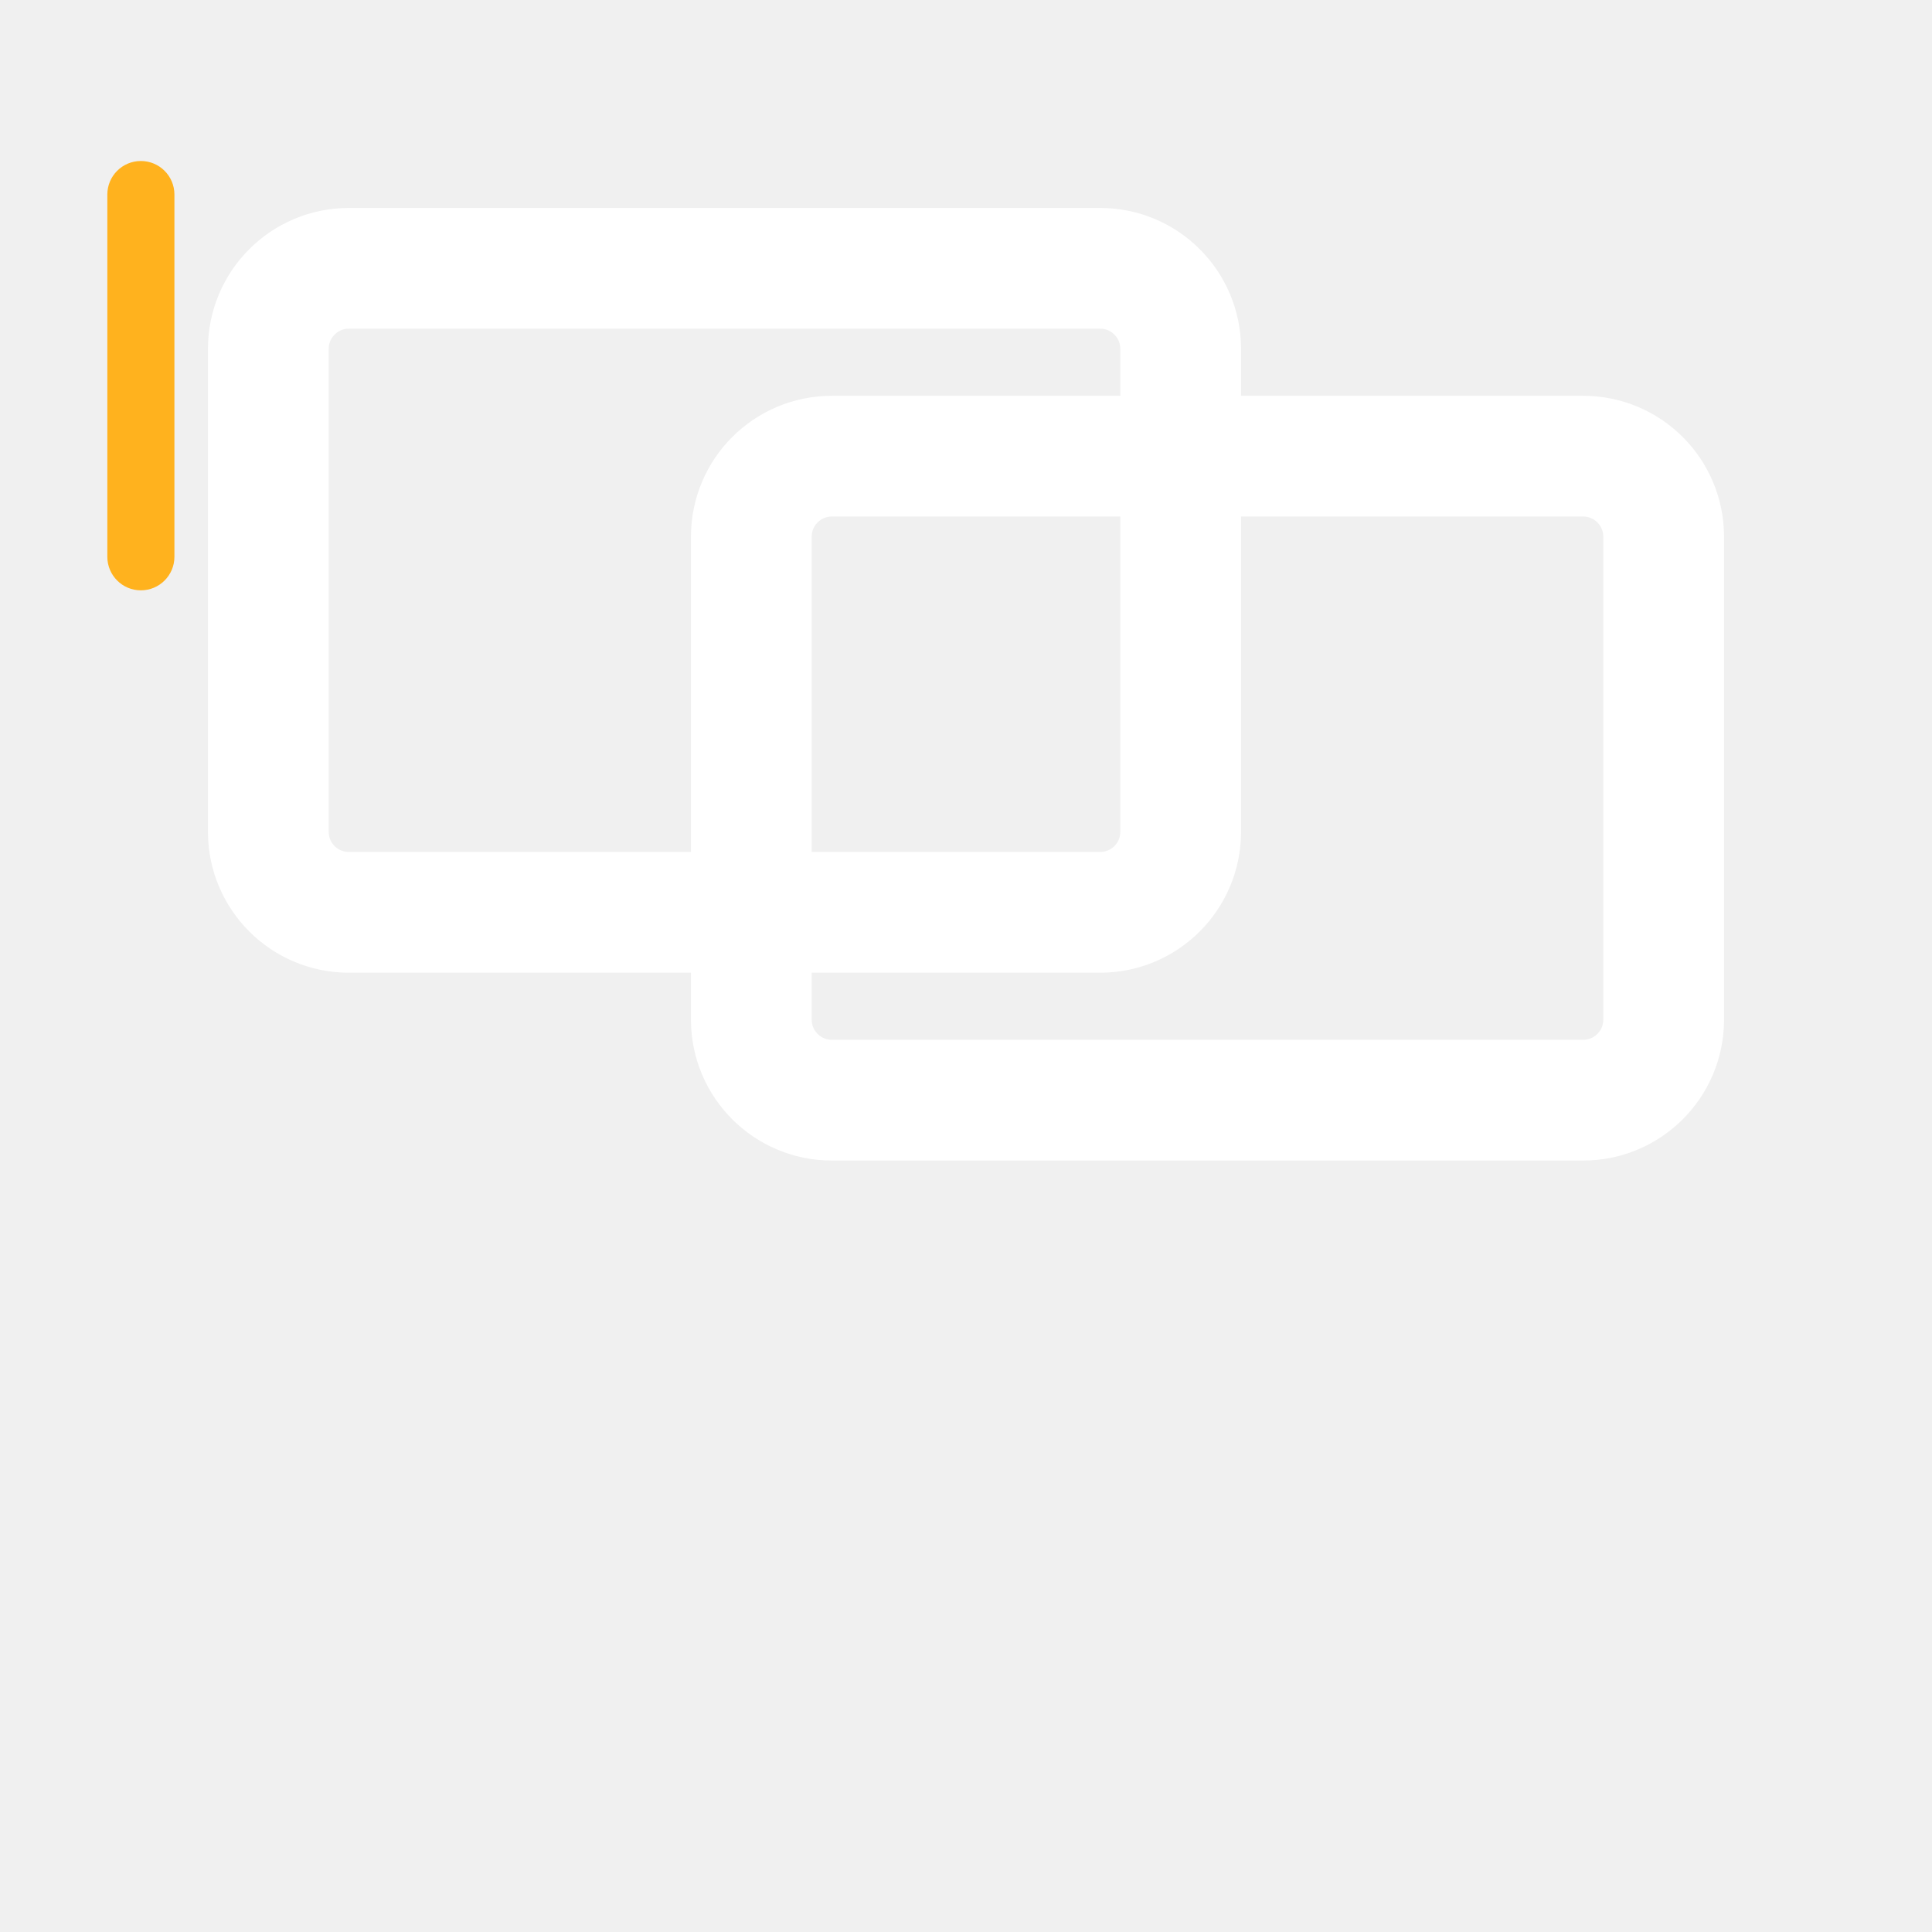
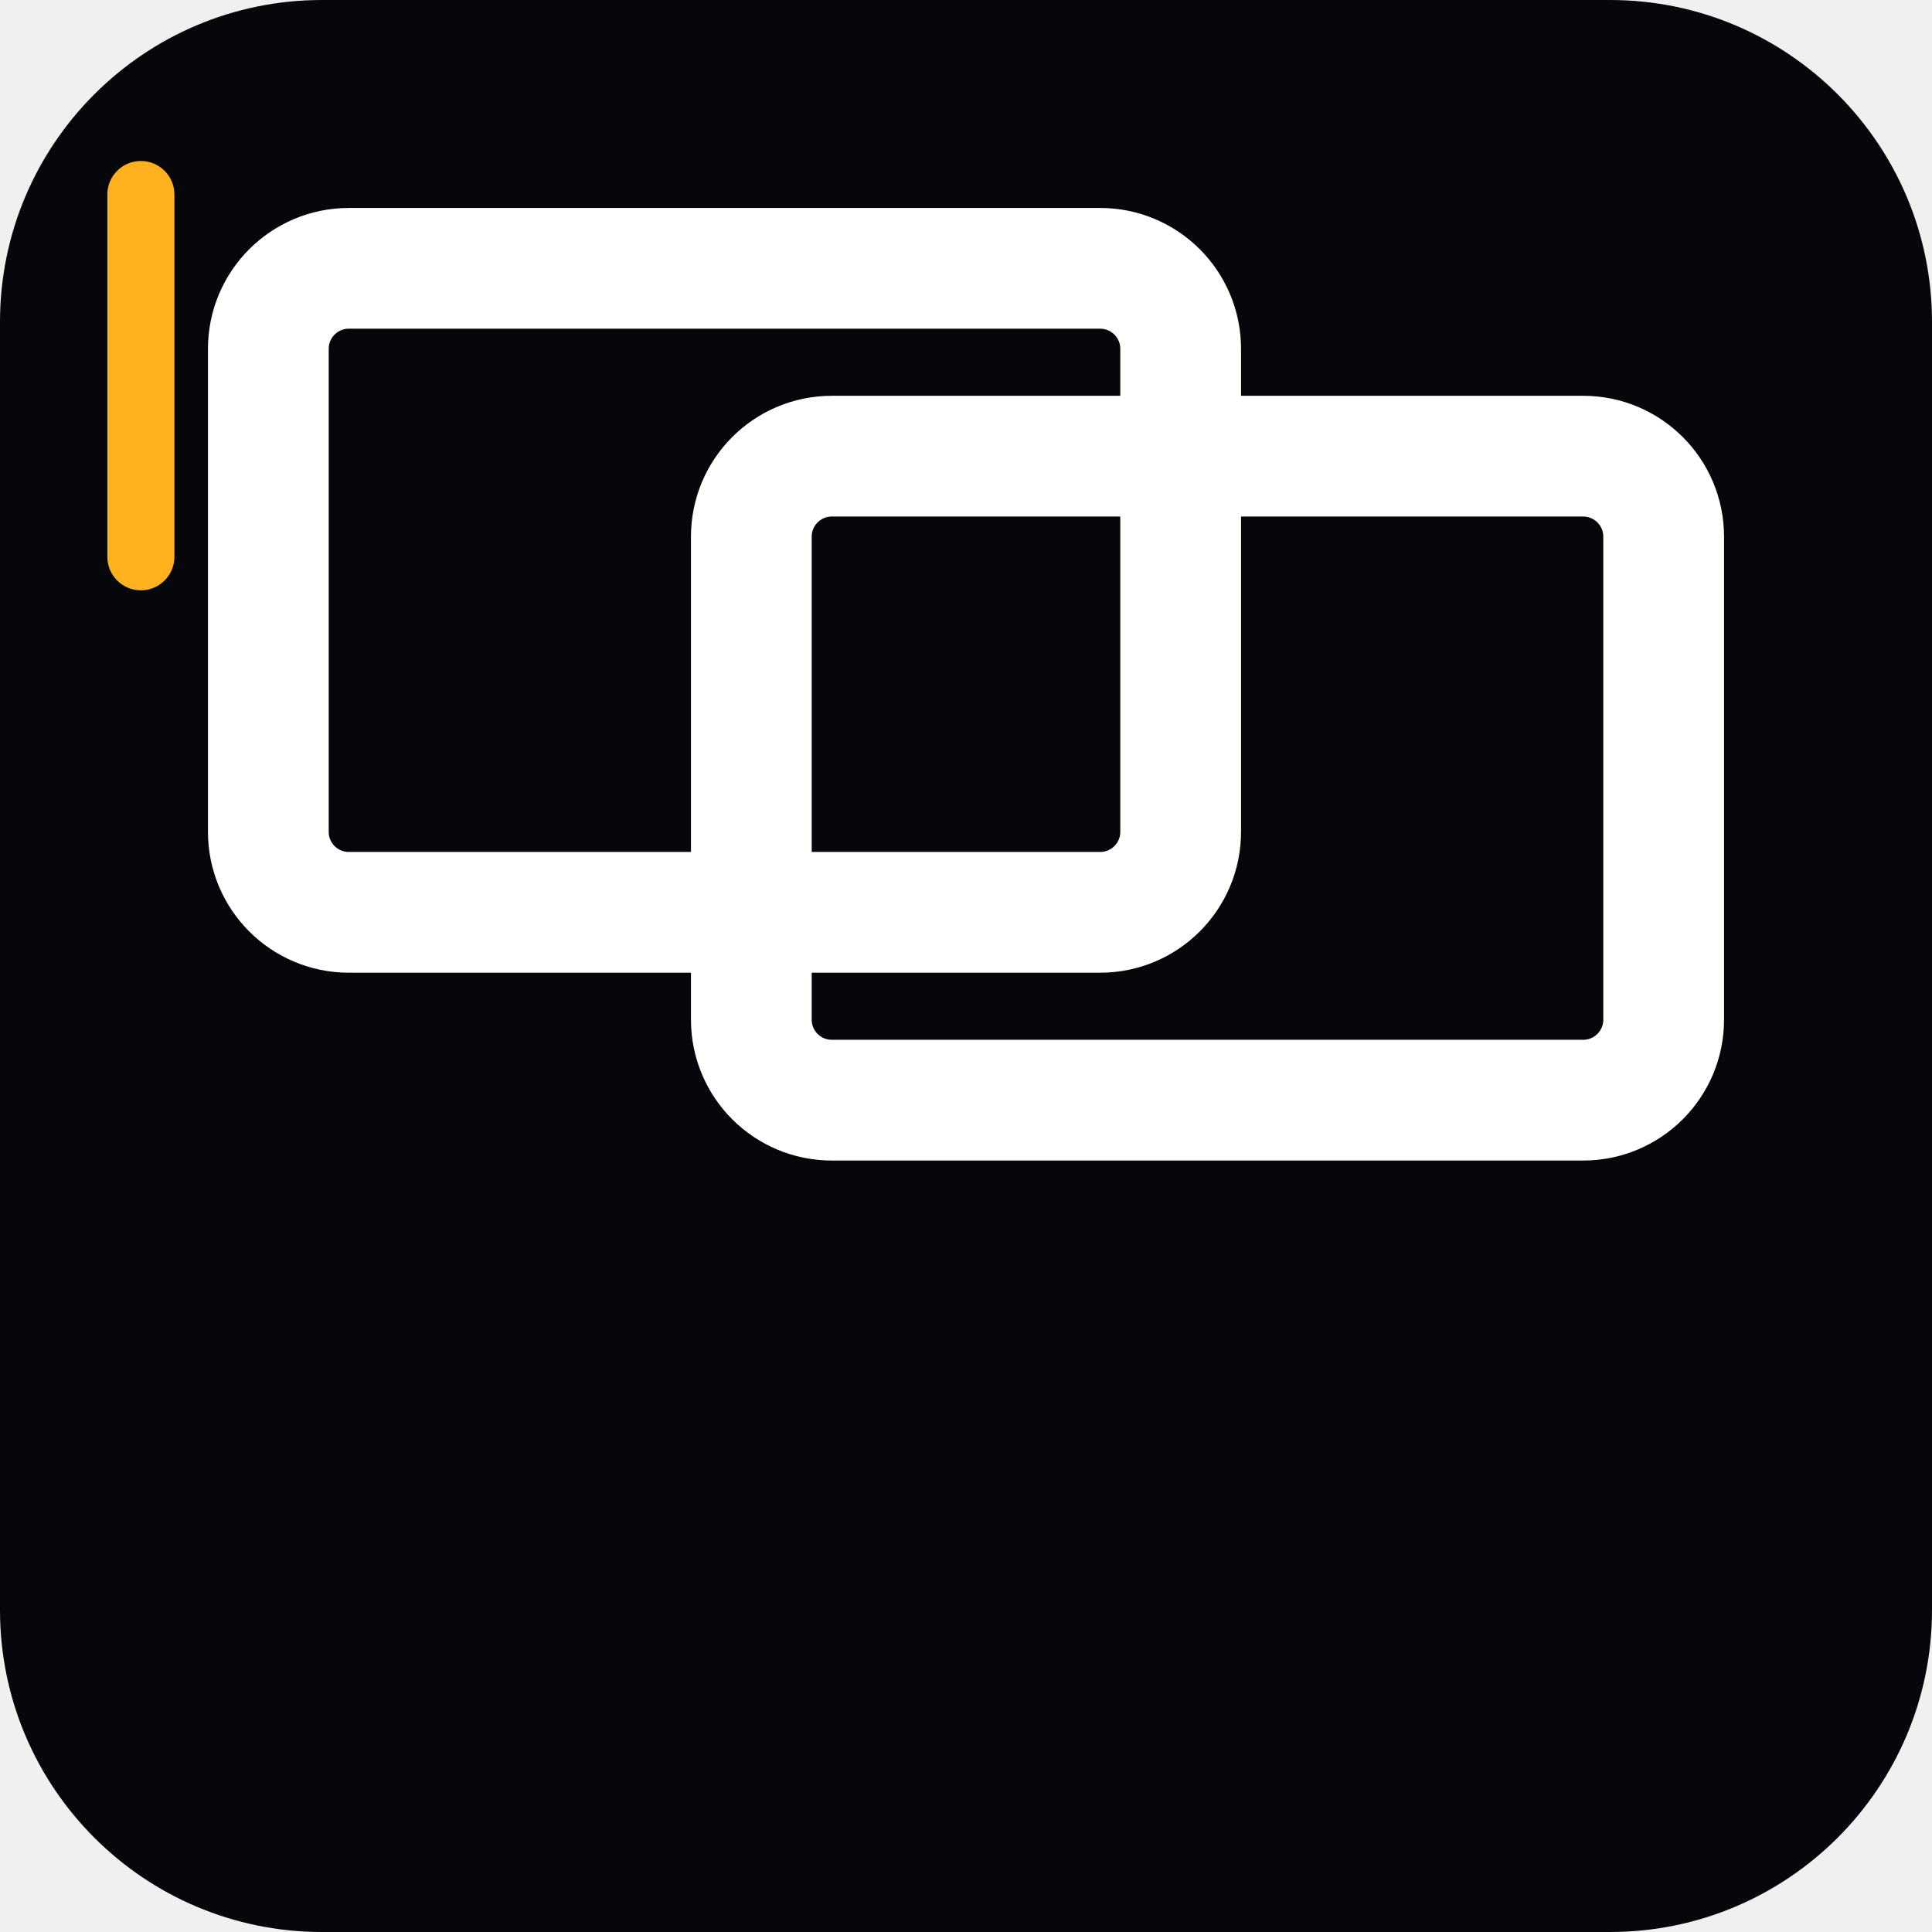
<svg xmlns="http://www.w3.org/2000/svg" viewBox="0 0 72 72">
+   <rect width="72" height="72" rx="12" fill="#05070A" />
  <rect x="4" y="6" width="2.5" height="16" rx="1.25" fill="#FFB21E" />
  <g fill="none" stroke="#fff" stroke-width="4.5" stroke-linecap="round" stroke-linejoin="round">
    <rect x="10" y="10" width="34" height="24" rx="3" />
    <rect x="28" y="17" width="34" height="24" rx="3" />
  </g>
</svg>
